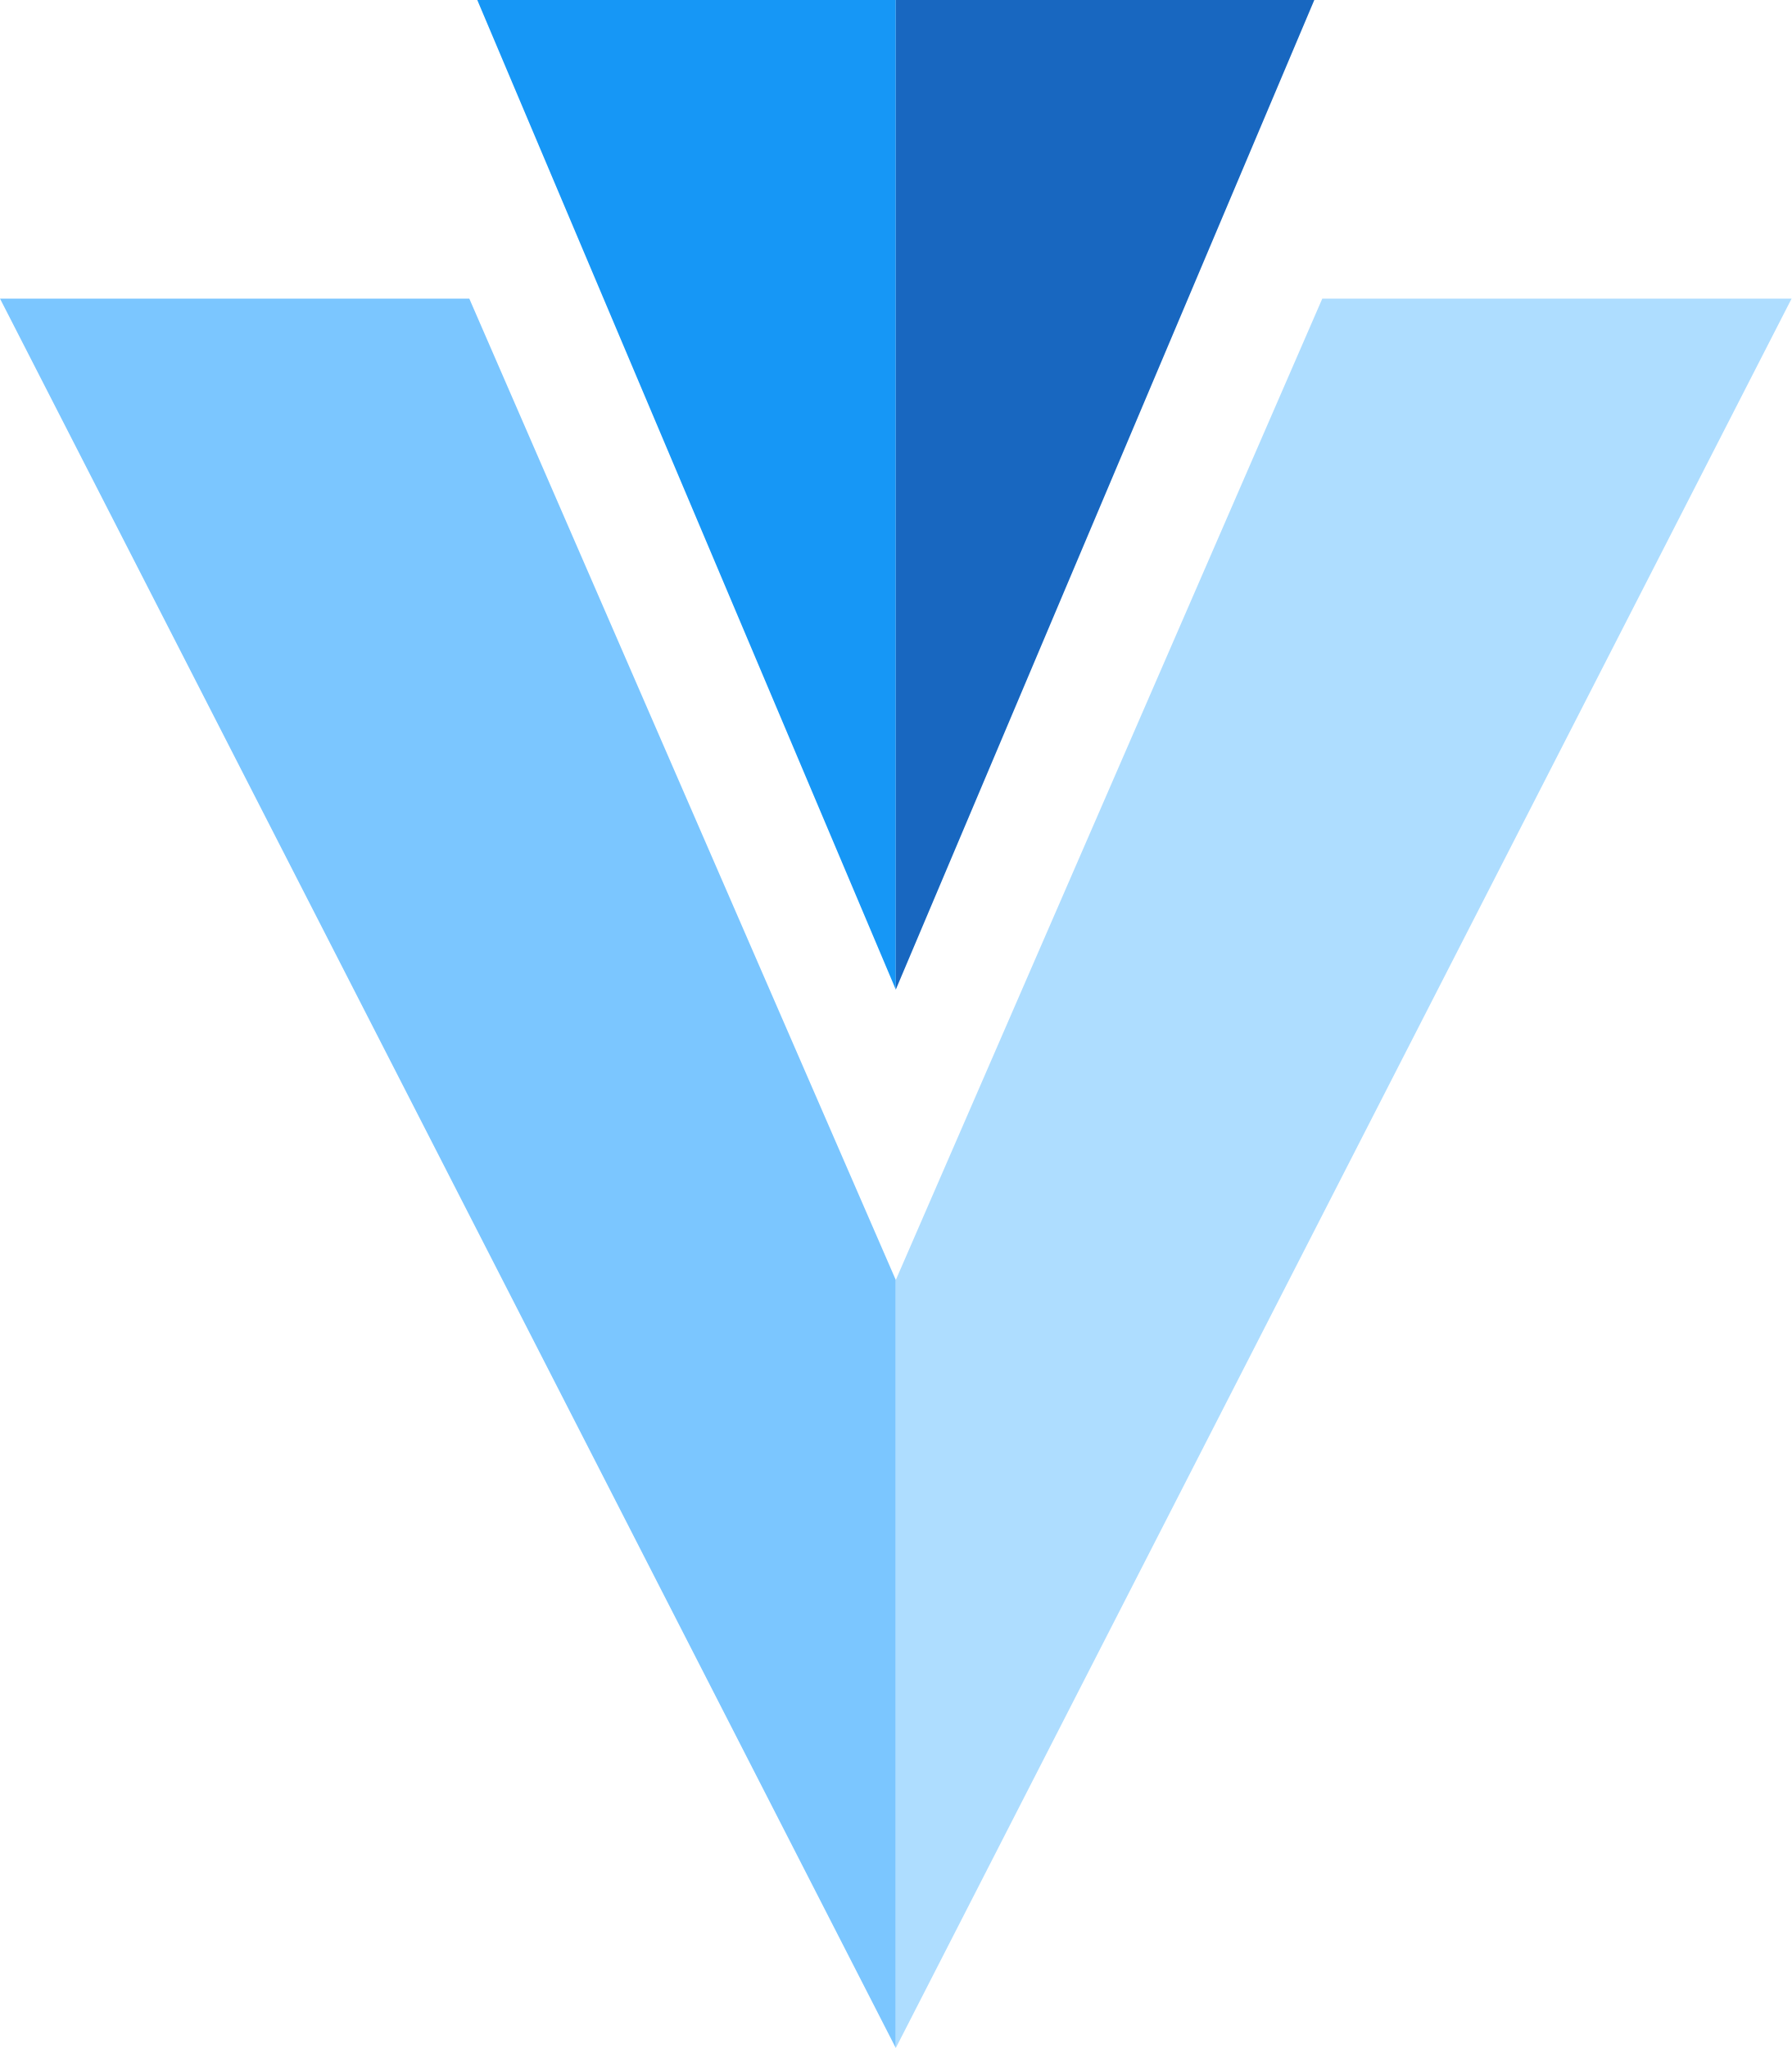
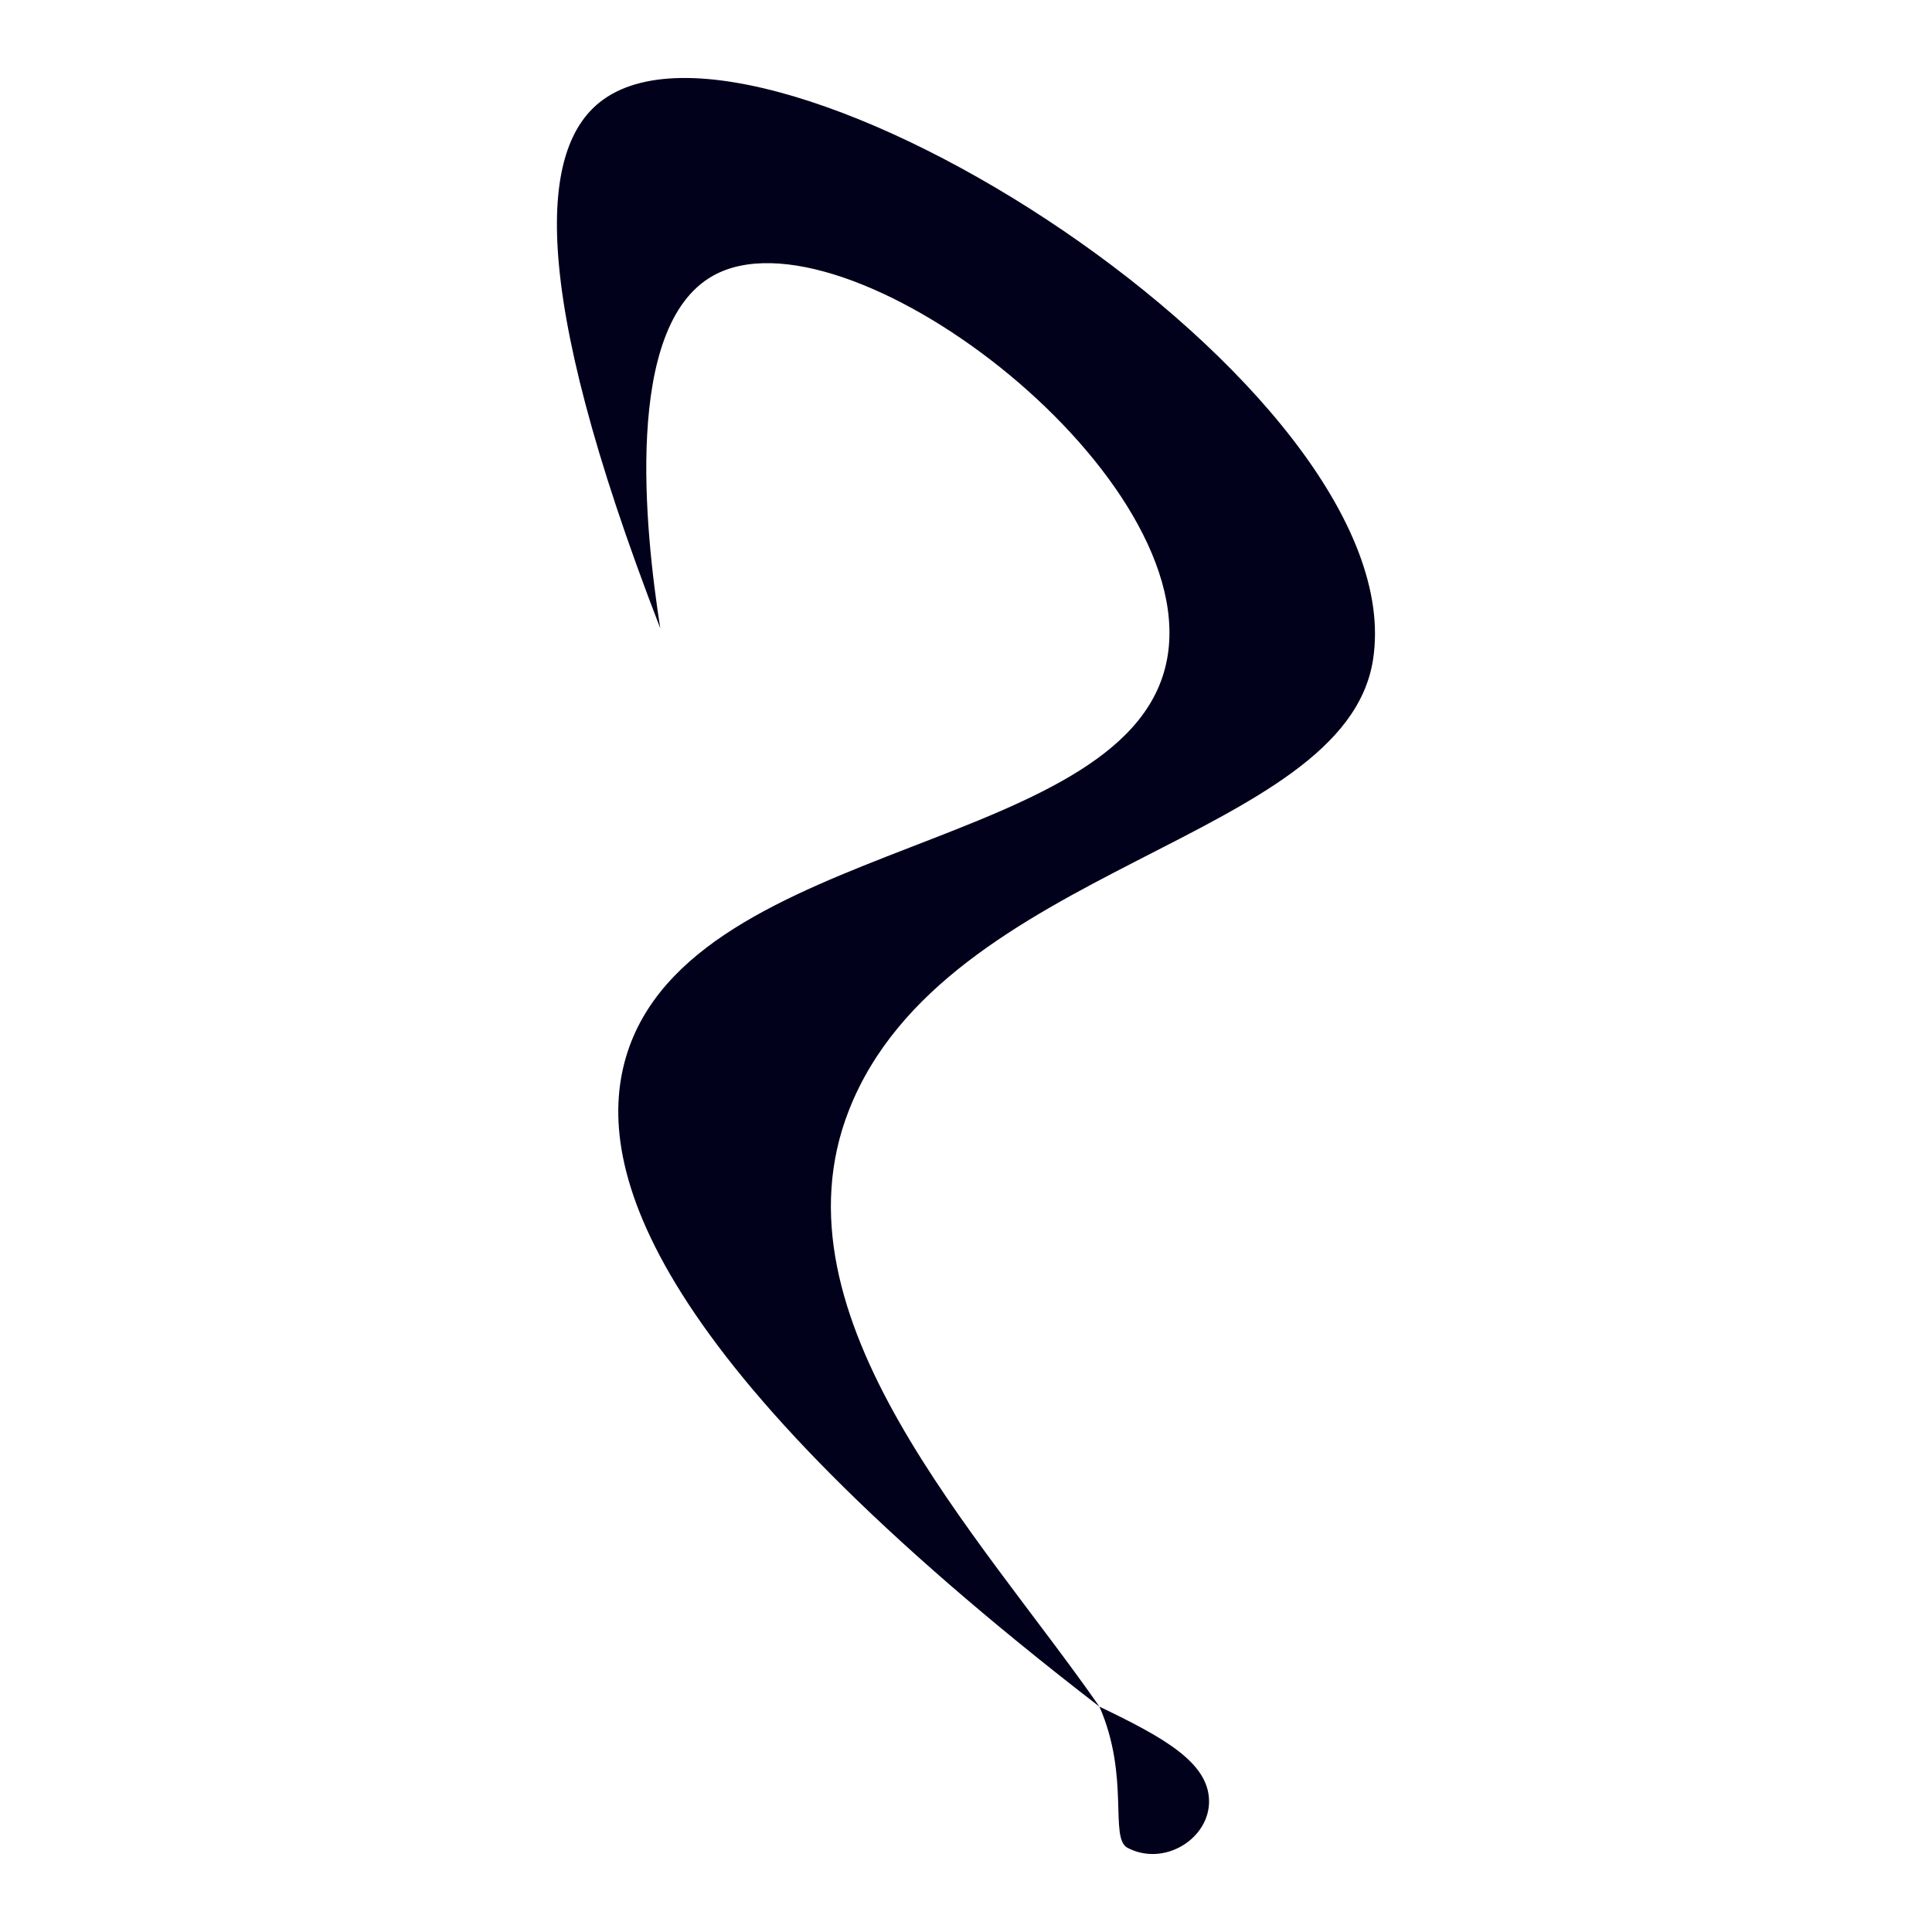
- <svg xmlns="http://www.w3.org/2000/svg" id="Layer_1" data-name="Layer 1" viewBox="0 0 87.5 100">
+ <svg xmlns="http://www.w3.org/2000/svg" id="Layer_1" data-name="Layer 1" viewBox="0 0 1101.79 1101.79">
  <defs>
-     <style>.cls-1{fill:#1697f6;}.cls-2{fill:#7bc6ff;}.cls-3{fill:#1867c0;}.cls-4{fill:#aeddff;}</style>
+     <style>
+       .cls-1 {
+         fill: #01011c;
+       }
+     </style>
  </defs>
-   <polyline class="cls-1" points="43.75 0 23.31 0 43.75 48.32" />
-   <polygon class="cls-2" points="43.75 62.5 43.75 100 0 14.58 22.92 14.58 43.75 62.5" />
-   <polyline class="cls-3" points="43.75 0 64.19 0 43.75 48.32" />
-   <polygon class="cls-4" points="64.58 14.58 87.5 14.58 43.75 100 43.75 62.5 64.58 14.58" />
+   <g>
+     <path class="cls-1" d="M376.54,358.31C299,158,309.76,84.07,342,58.32c92.23-73.56,465.35,162.51,441,318C766.82,479.65,539,493.18,484.11,633.2,437.88,751.1,558.84,875.3,627,973.28,371,776,338.18,666.57,357,602.79c37.48-126.74,291.68-115.56,309-229.48,16.18-106.52-184.5-258.22-259.49-216C355.32,186.16,367.86,302.55,376.54,358.31Z" />
+     <path class="cls-1" d="M627,973.28c17.5,40,5.5,75,16,80.5,21.13,11.06,47-5.46,46.5-27C689.06,1005,663.53,990.78,627,973.28Z" />
+   </g>
</svg>
